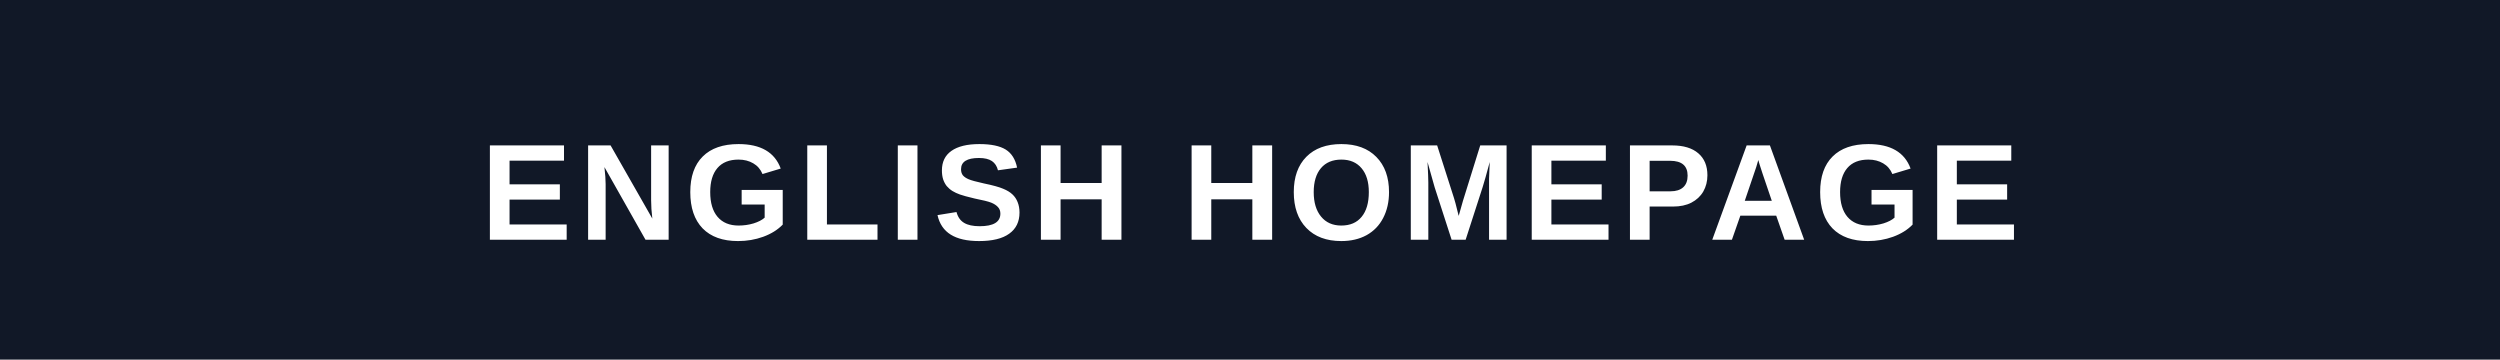
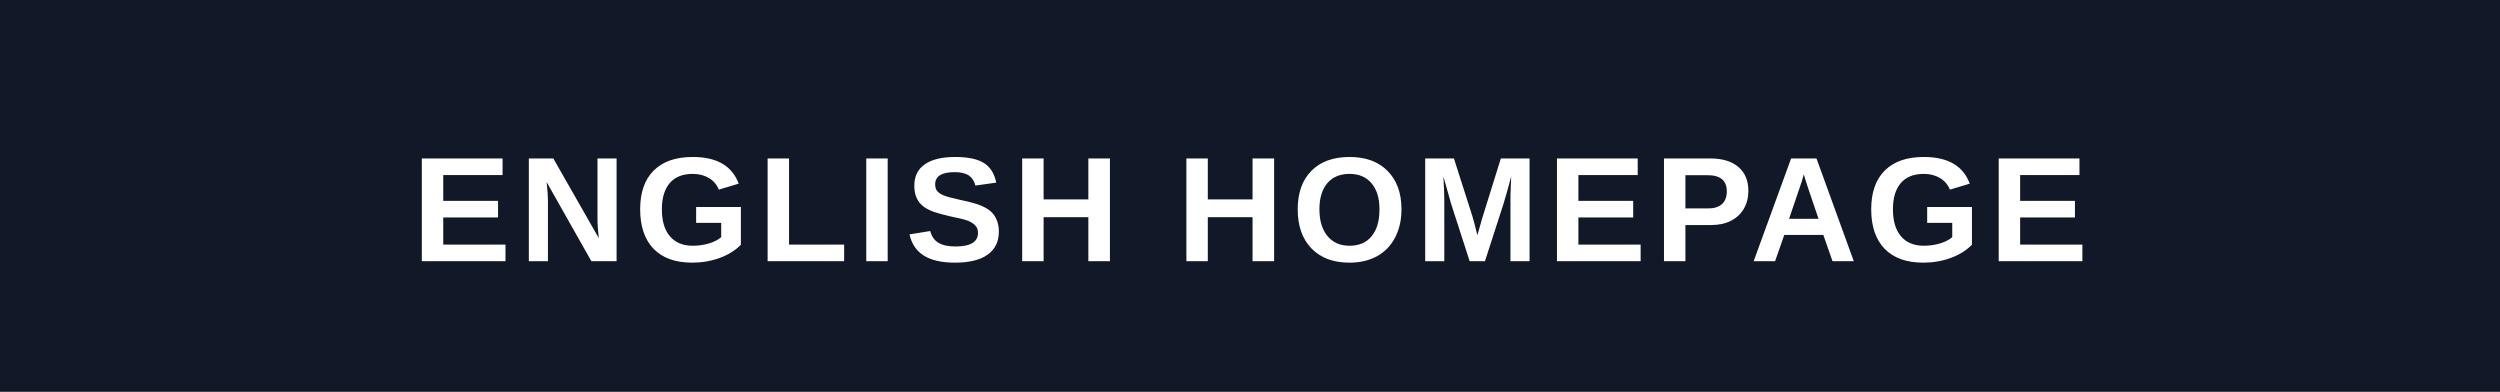
- <svg xmlns="http://www.w3.org/2000/svg" width="292" height="42" viewBox="0 0 292 42" role="img" aria-label="English Homepage">
-   <rect width="292" height="42" fill="#111827" />
-   <text x="146" y="28" fill="#ffffff" font-family="Arial, Helvetica, sans-serif" font-size="16" font-weight="700" letter-spacing="0.8" text-anchor="middle">
+ <svg xmlns="http://www.w3.org/2000/svg" width="268" height="42" viewBox="0 0 268 42" role="img" aria-label="English Homepage">
+   <rect width="268" height="42" fill="#111827" />
+   <text x="134" y="28" fill="#ffffff" font-family="Arial, Helvetica, sans-serif" font-size="16" font-weight="700" letter-spacing="0.8" text-anchor="middle">
    ENGLISH HOMEPAGE
  </text>
</svg>
